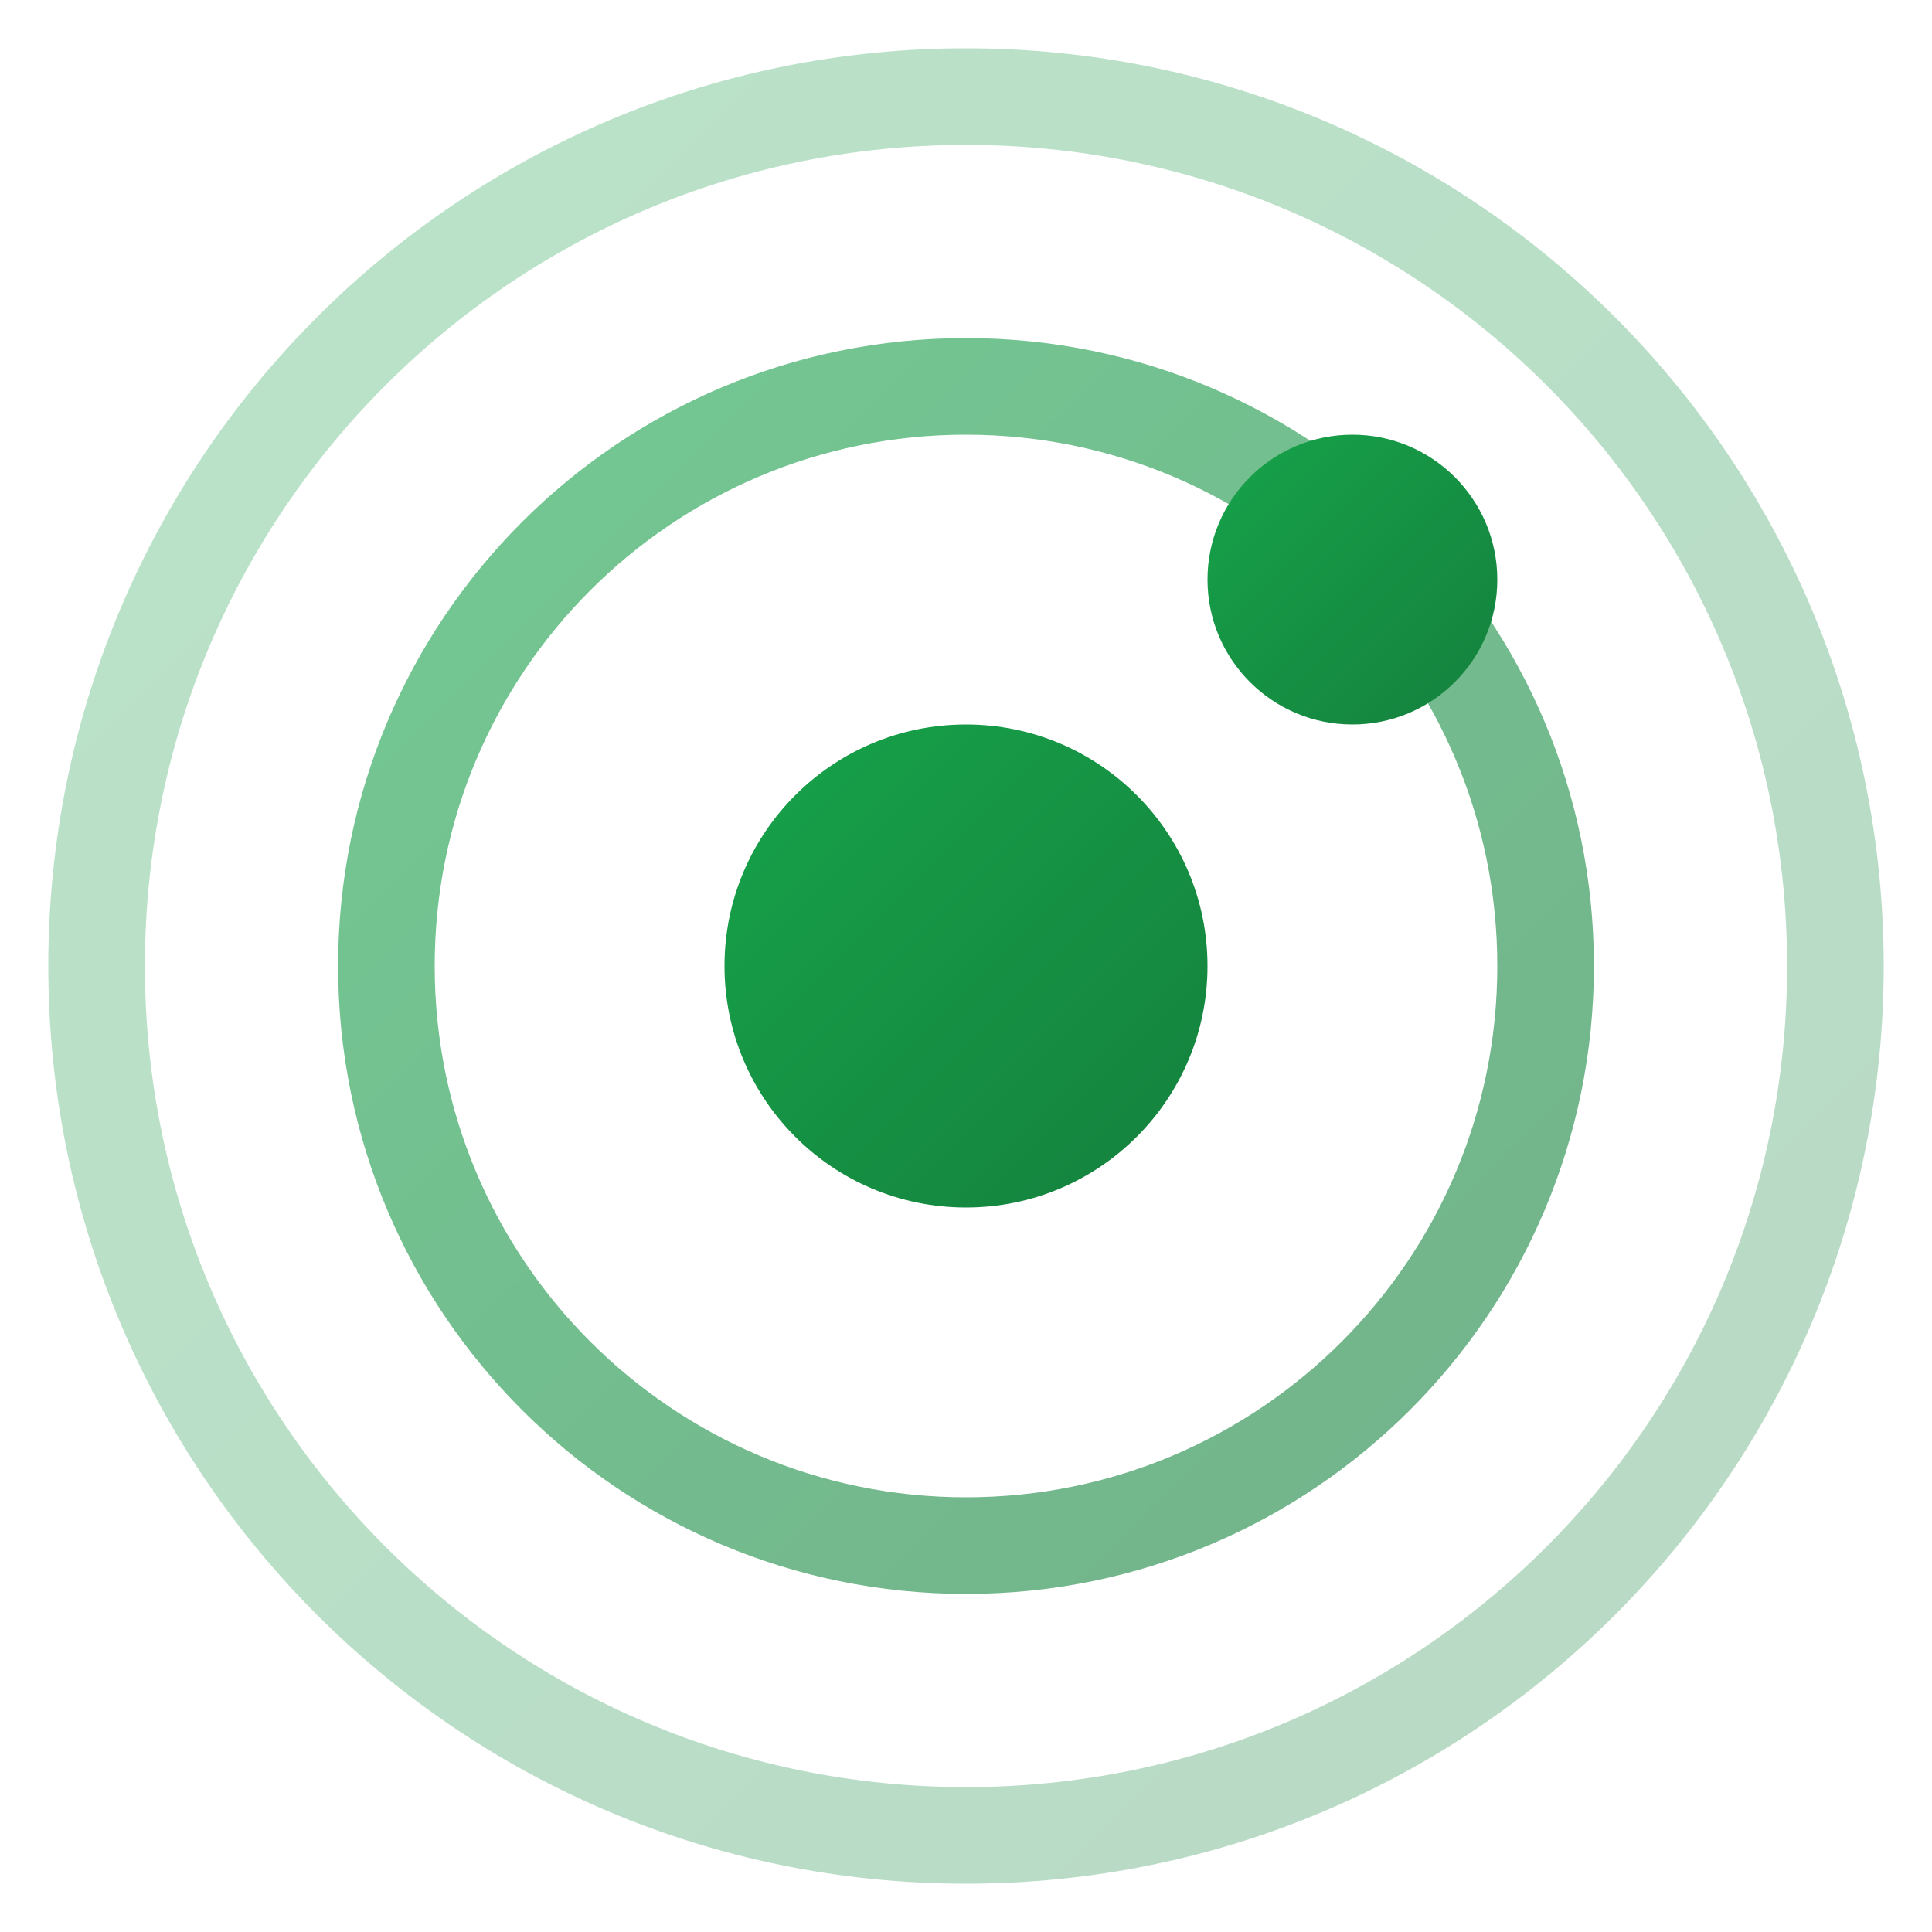
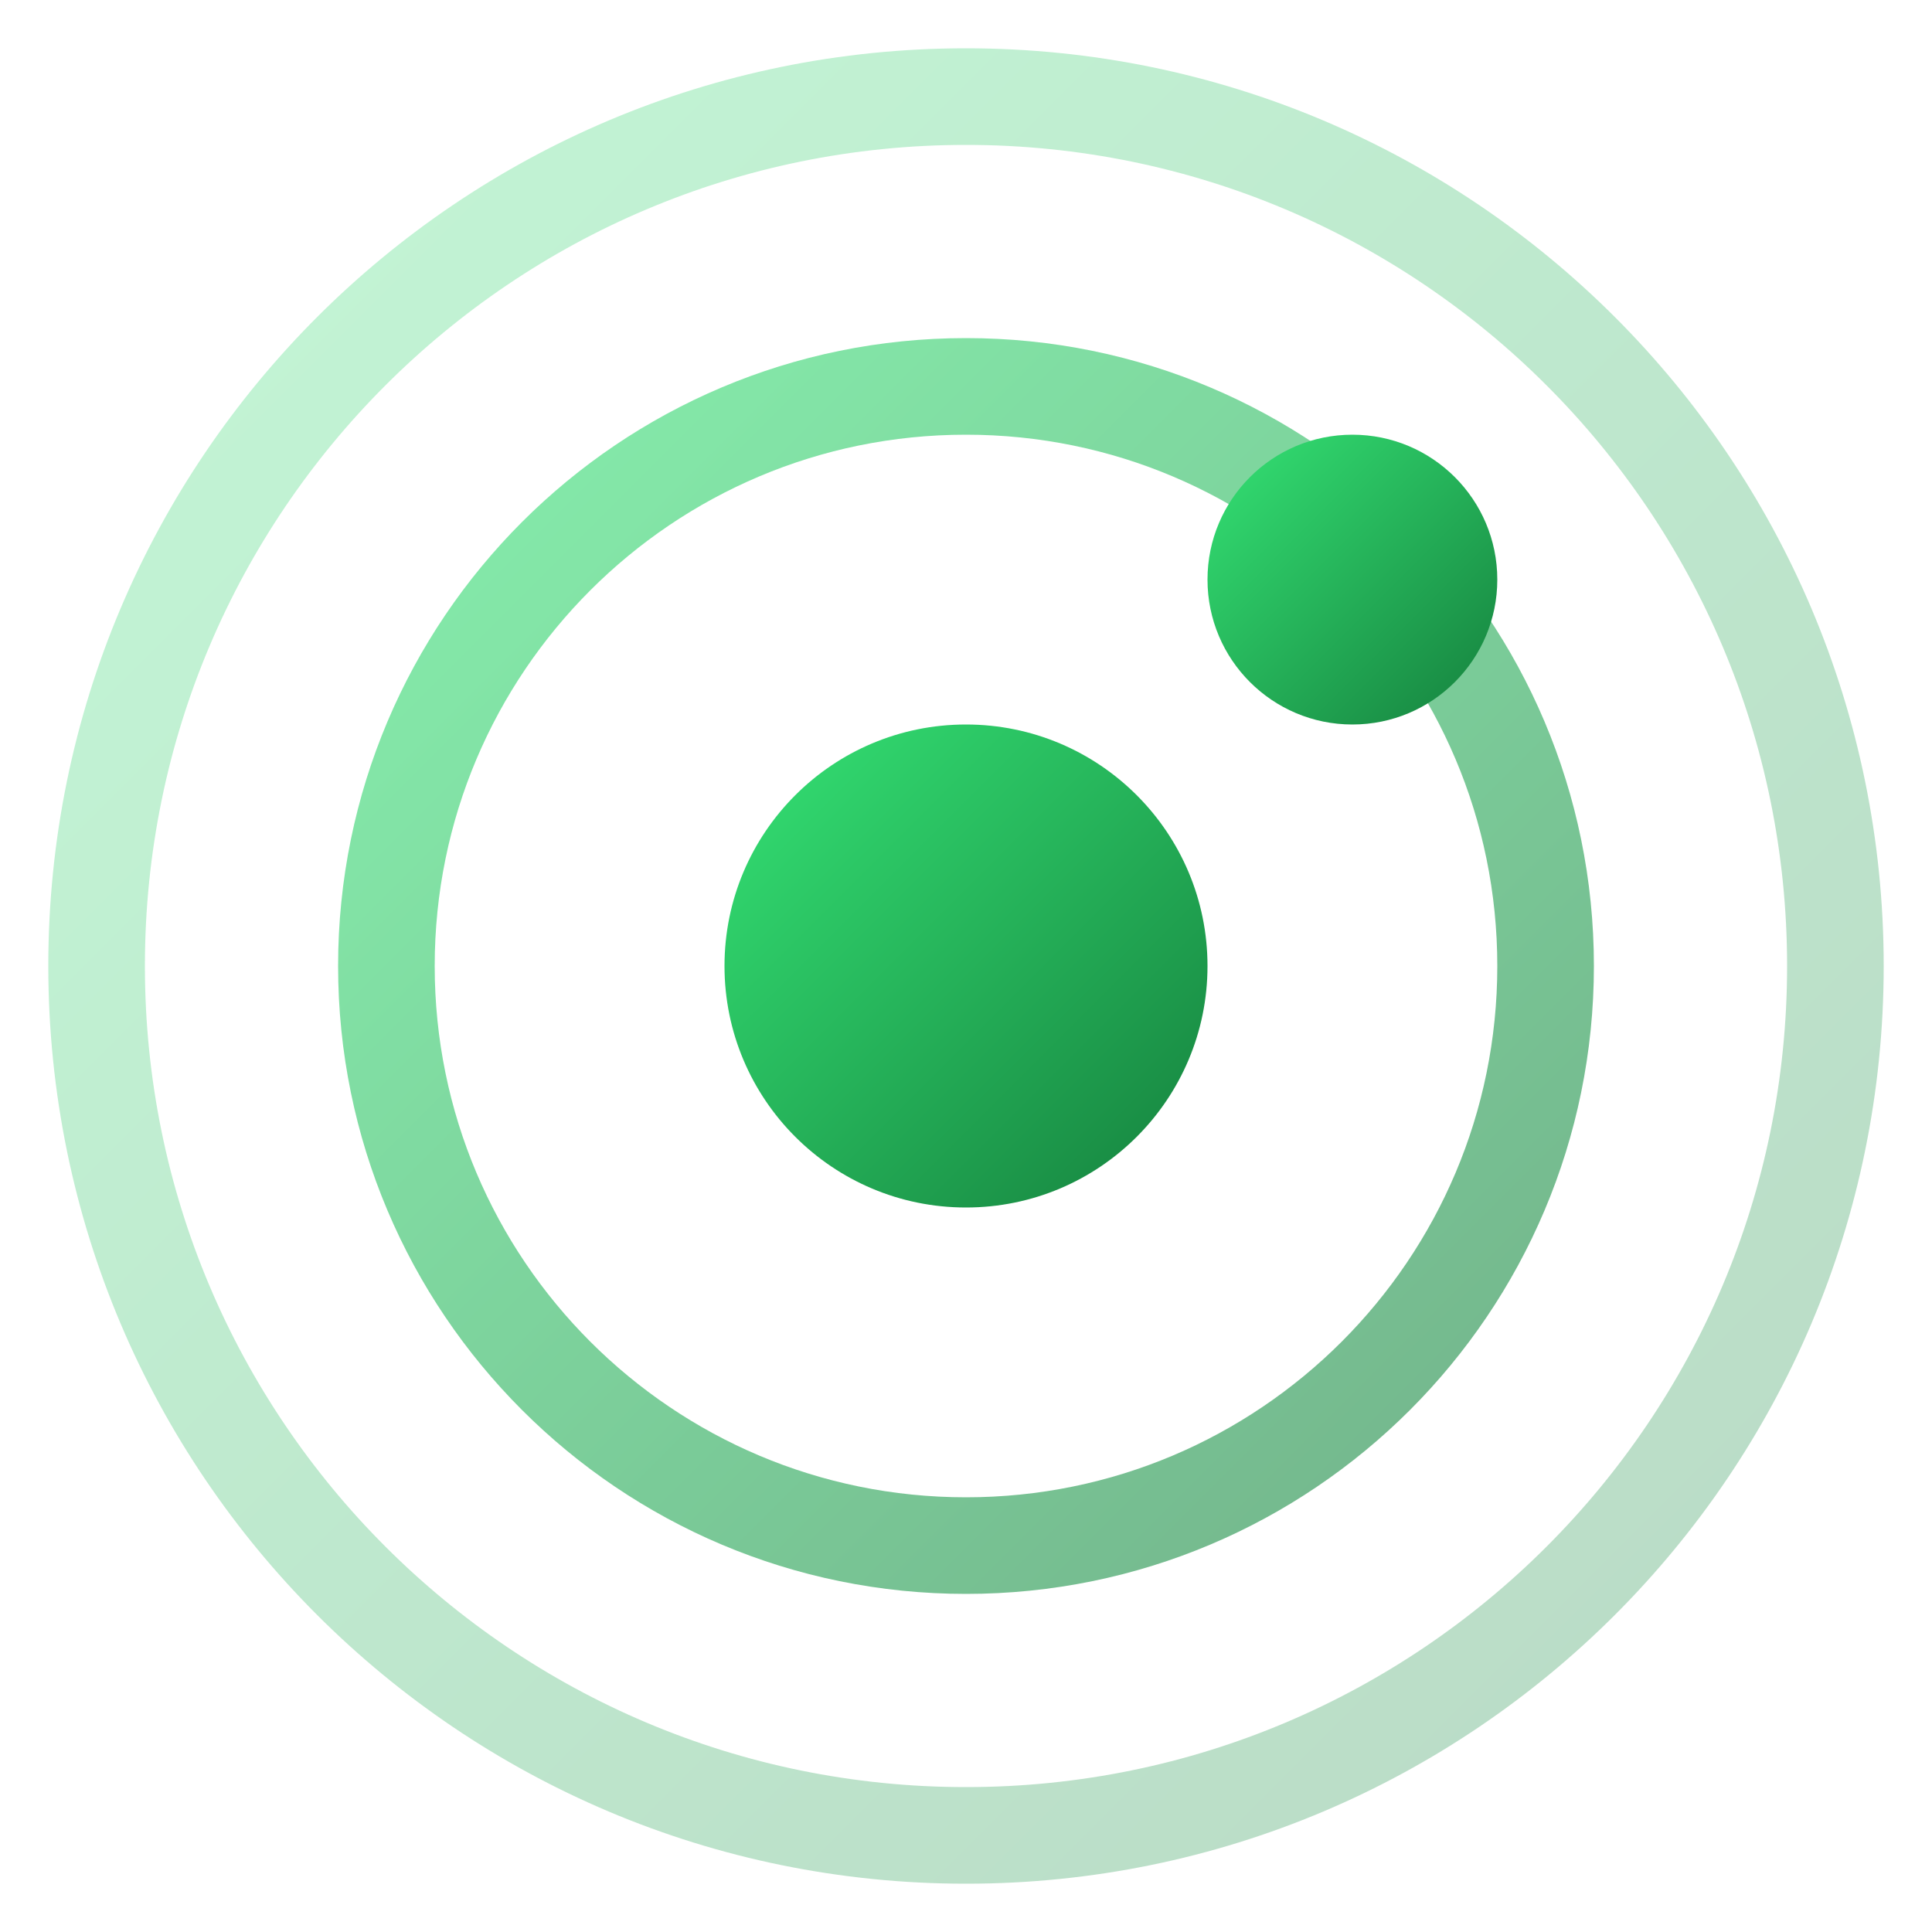
<svg xmlns="http://www.w3.org/2000/svg" viewBox="0 0 40 40" fill="none">
  <defs>
    <linearGradient id="scoutGradient" x1="0%" y1="0%" x2="100%" y2="100%">
-       <stop offset="0%" style="stop-color:#16a34a" />
+       <stop offset="0%" style="stop-color:#35e375" />
      <stop offset="100%" style="stop-color:#15803d" />
    </linearGradient>
  </defs>
  <circle cx="20" cy="20" r="18" stroke="url(#scoutGradient)" stroke-width="2" fill="none" opacity="0.3" />
  <circle cx="20" cy="20" r="12" stroke="url(#scoutGradient)" stroke-width="2" fill="none" opacity="0.6" />
  <circle cx="20" cy="20" r="5" fill="url(#scoutGradient)" />
  <line x1="20" y1="20" x2="20" y2="2" stroke="url(#scoutGradient)" stroke-width="2" stroke-linecap="round" />
  <circle cx="28" cy="12" r="3" fill="url(#scoutGradient)" />
</svg>
